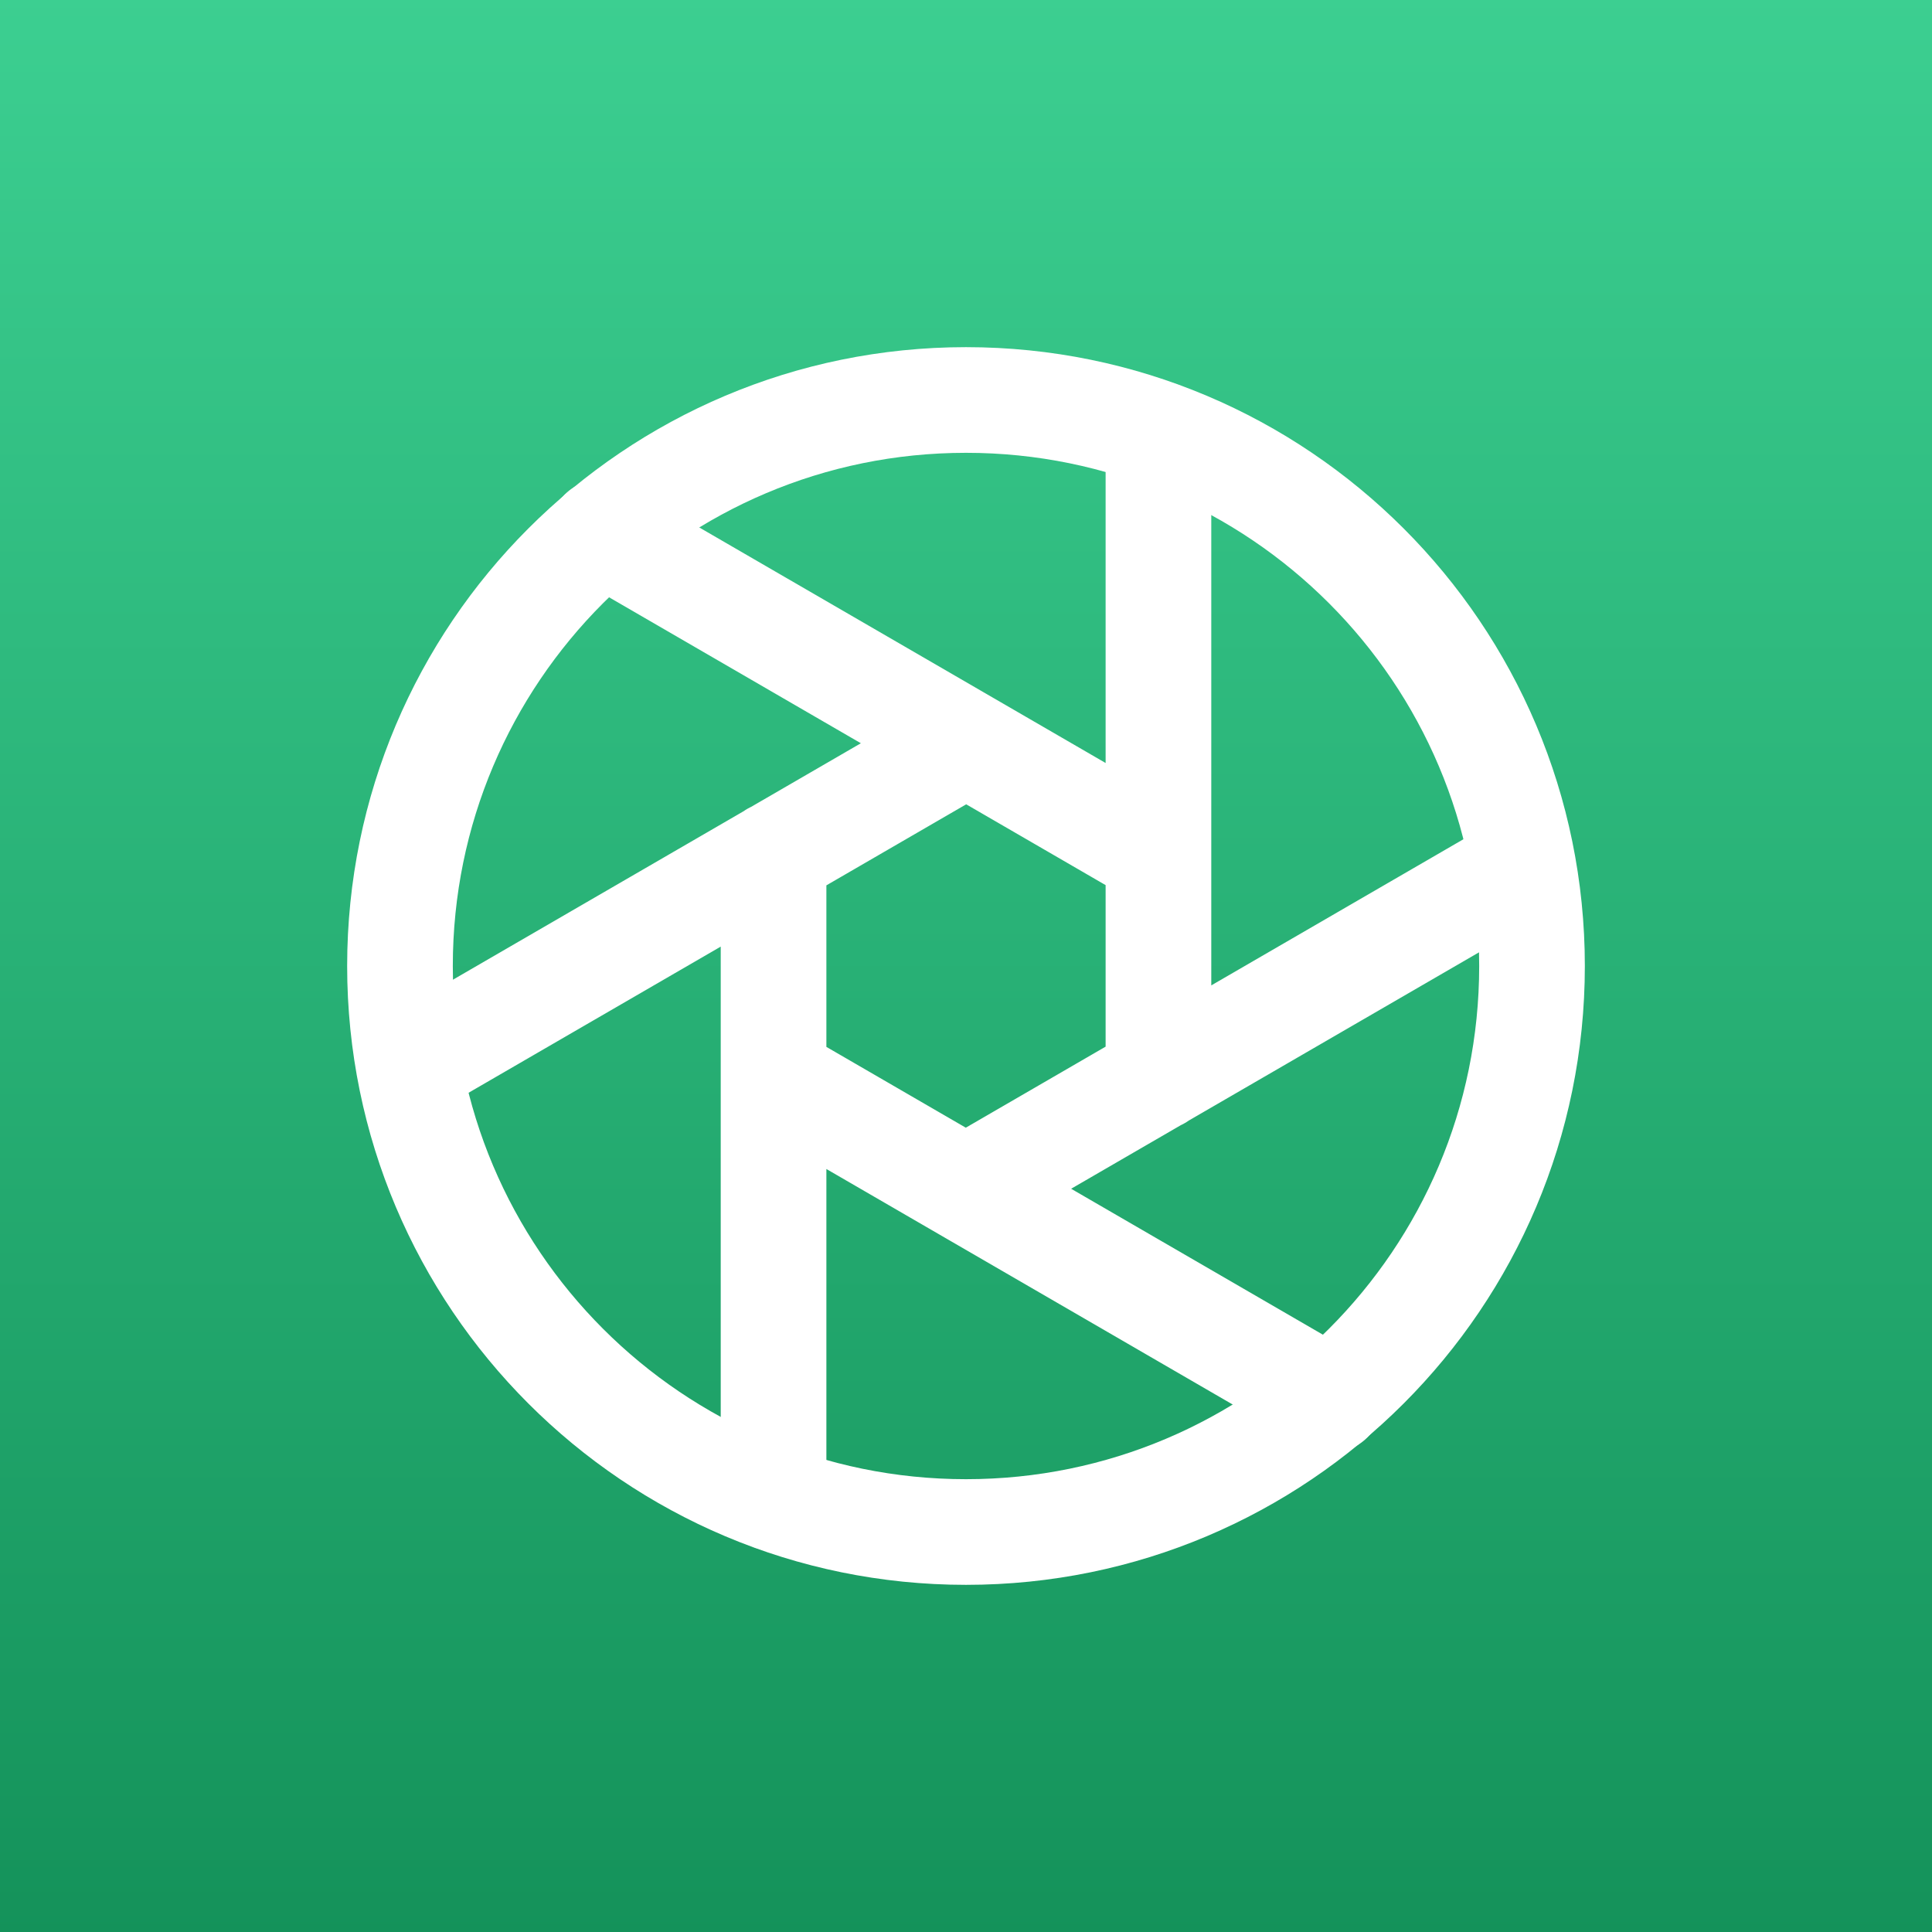
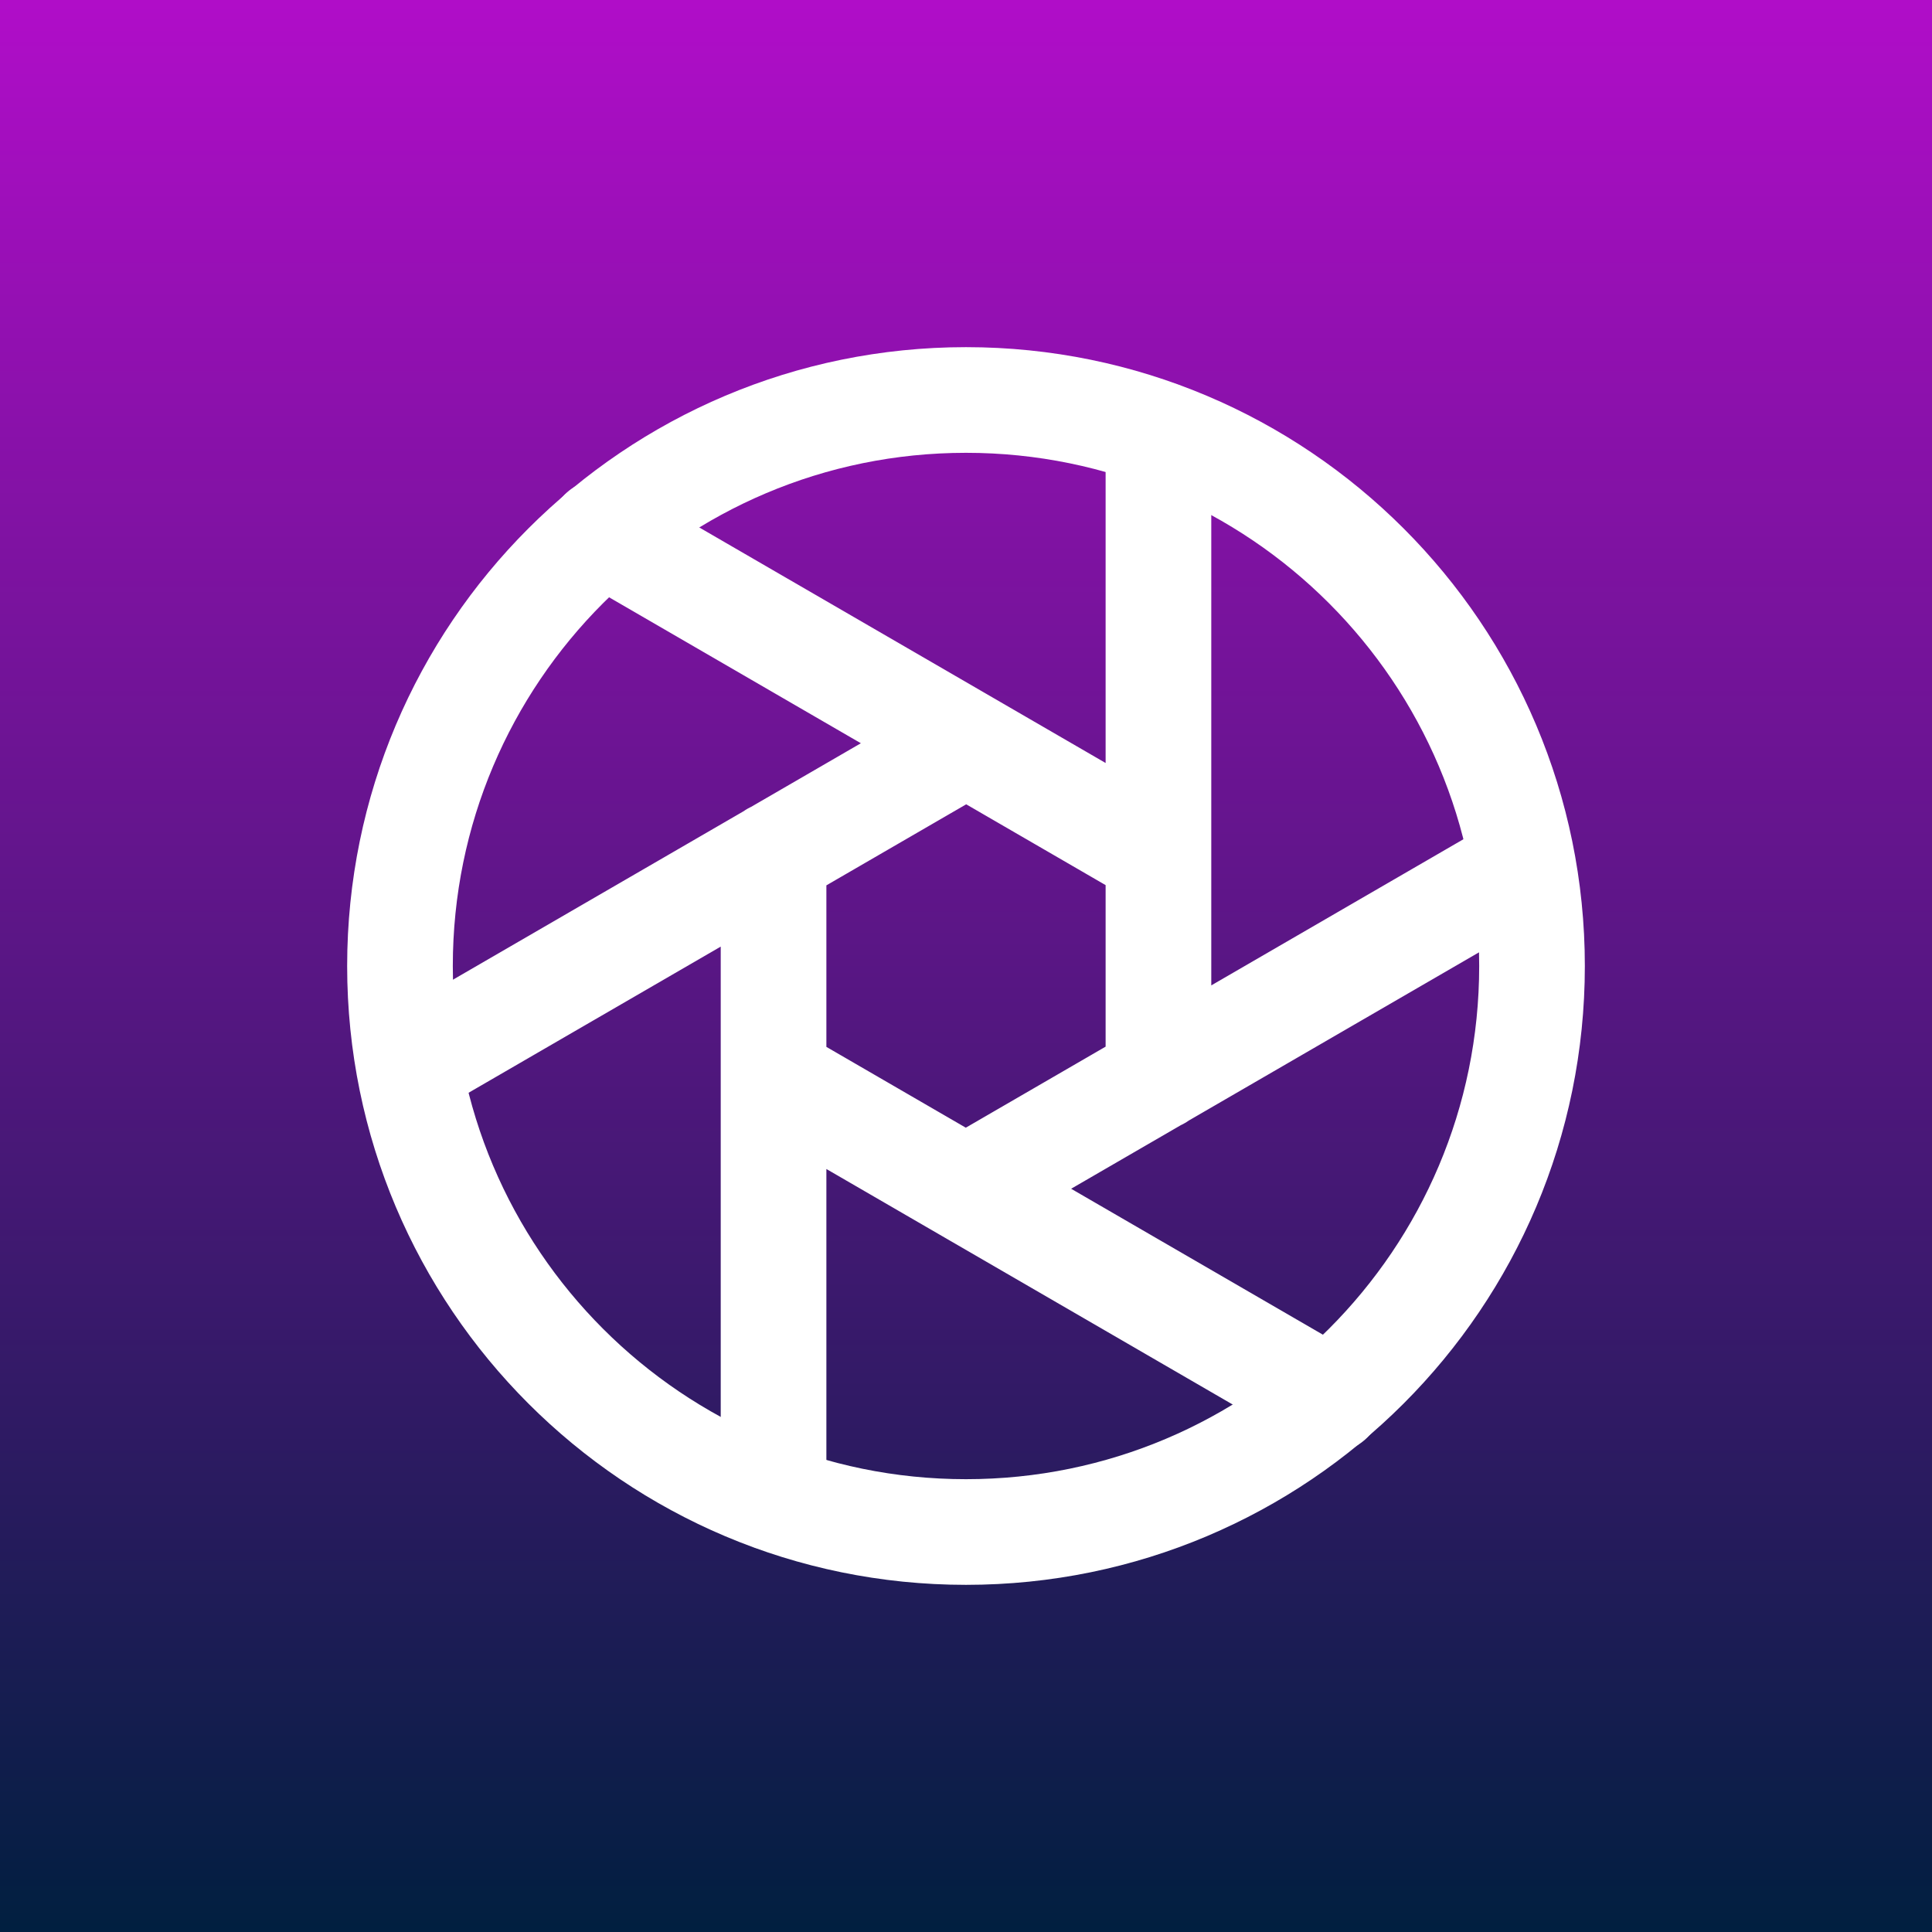
<svg xmlns="http://www.w3.org/2000/svg" width="1024" height="1024" viewBox="0 0 1024 1024">
  <defs>
    <linearGradient id="g" x1="0" y1="0" x2="0" y2="1">
-       <stop offset="0" stop-color="#3ccf91" />
-       <stop offset="1" stop-color="#14925a" />
+       <stop offset="0" stop-color="#B10DC9" />
+       <stop offset="1" stop-color="#001F3F" />
    </linearGradient>
  </defs>
  <rect width="1024" height="1024" rx="0" fill="url(#g)" />
  <g fill="none" stroke="#fff" stroke-linecap="round" stroke-linejoin="round" stroke-width="56">
    <circle cx="512" cy="512" r="300" />
    <path d="M614 453L319 282M614 571L614 230M512 630L807 459M410 571L705 742M410 453L410 794M512 394L217 565" />
  </g>
</svg>
